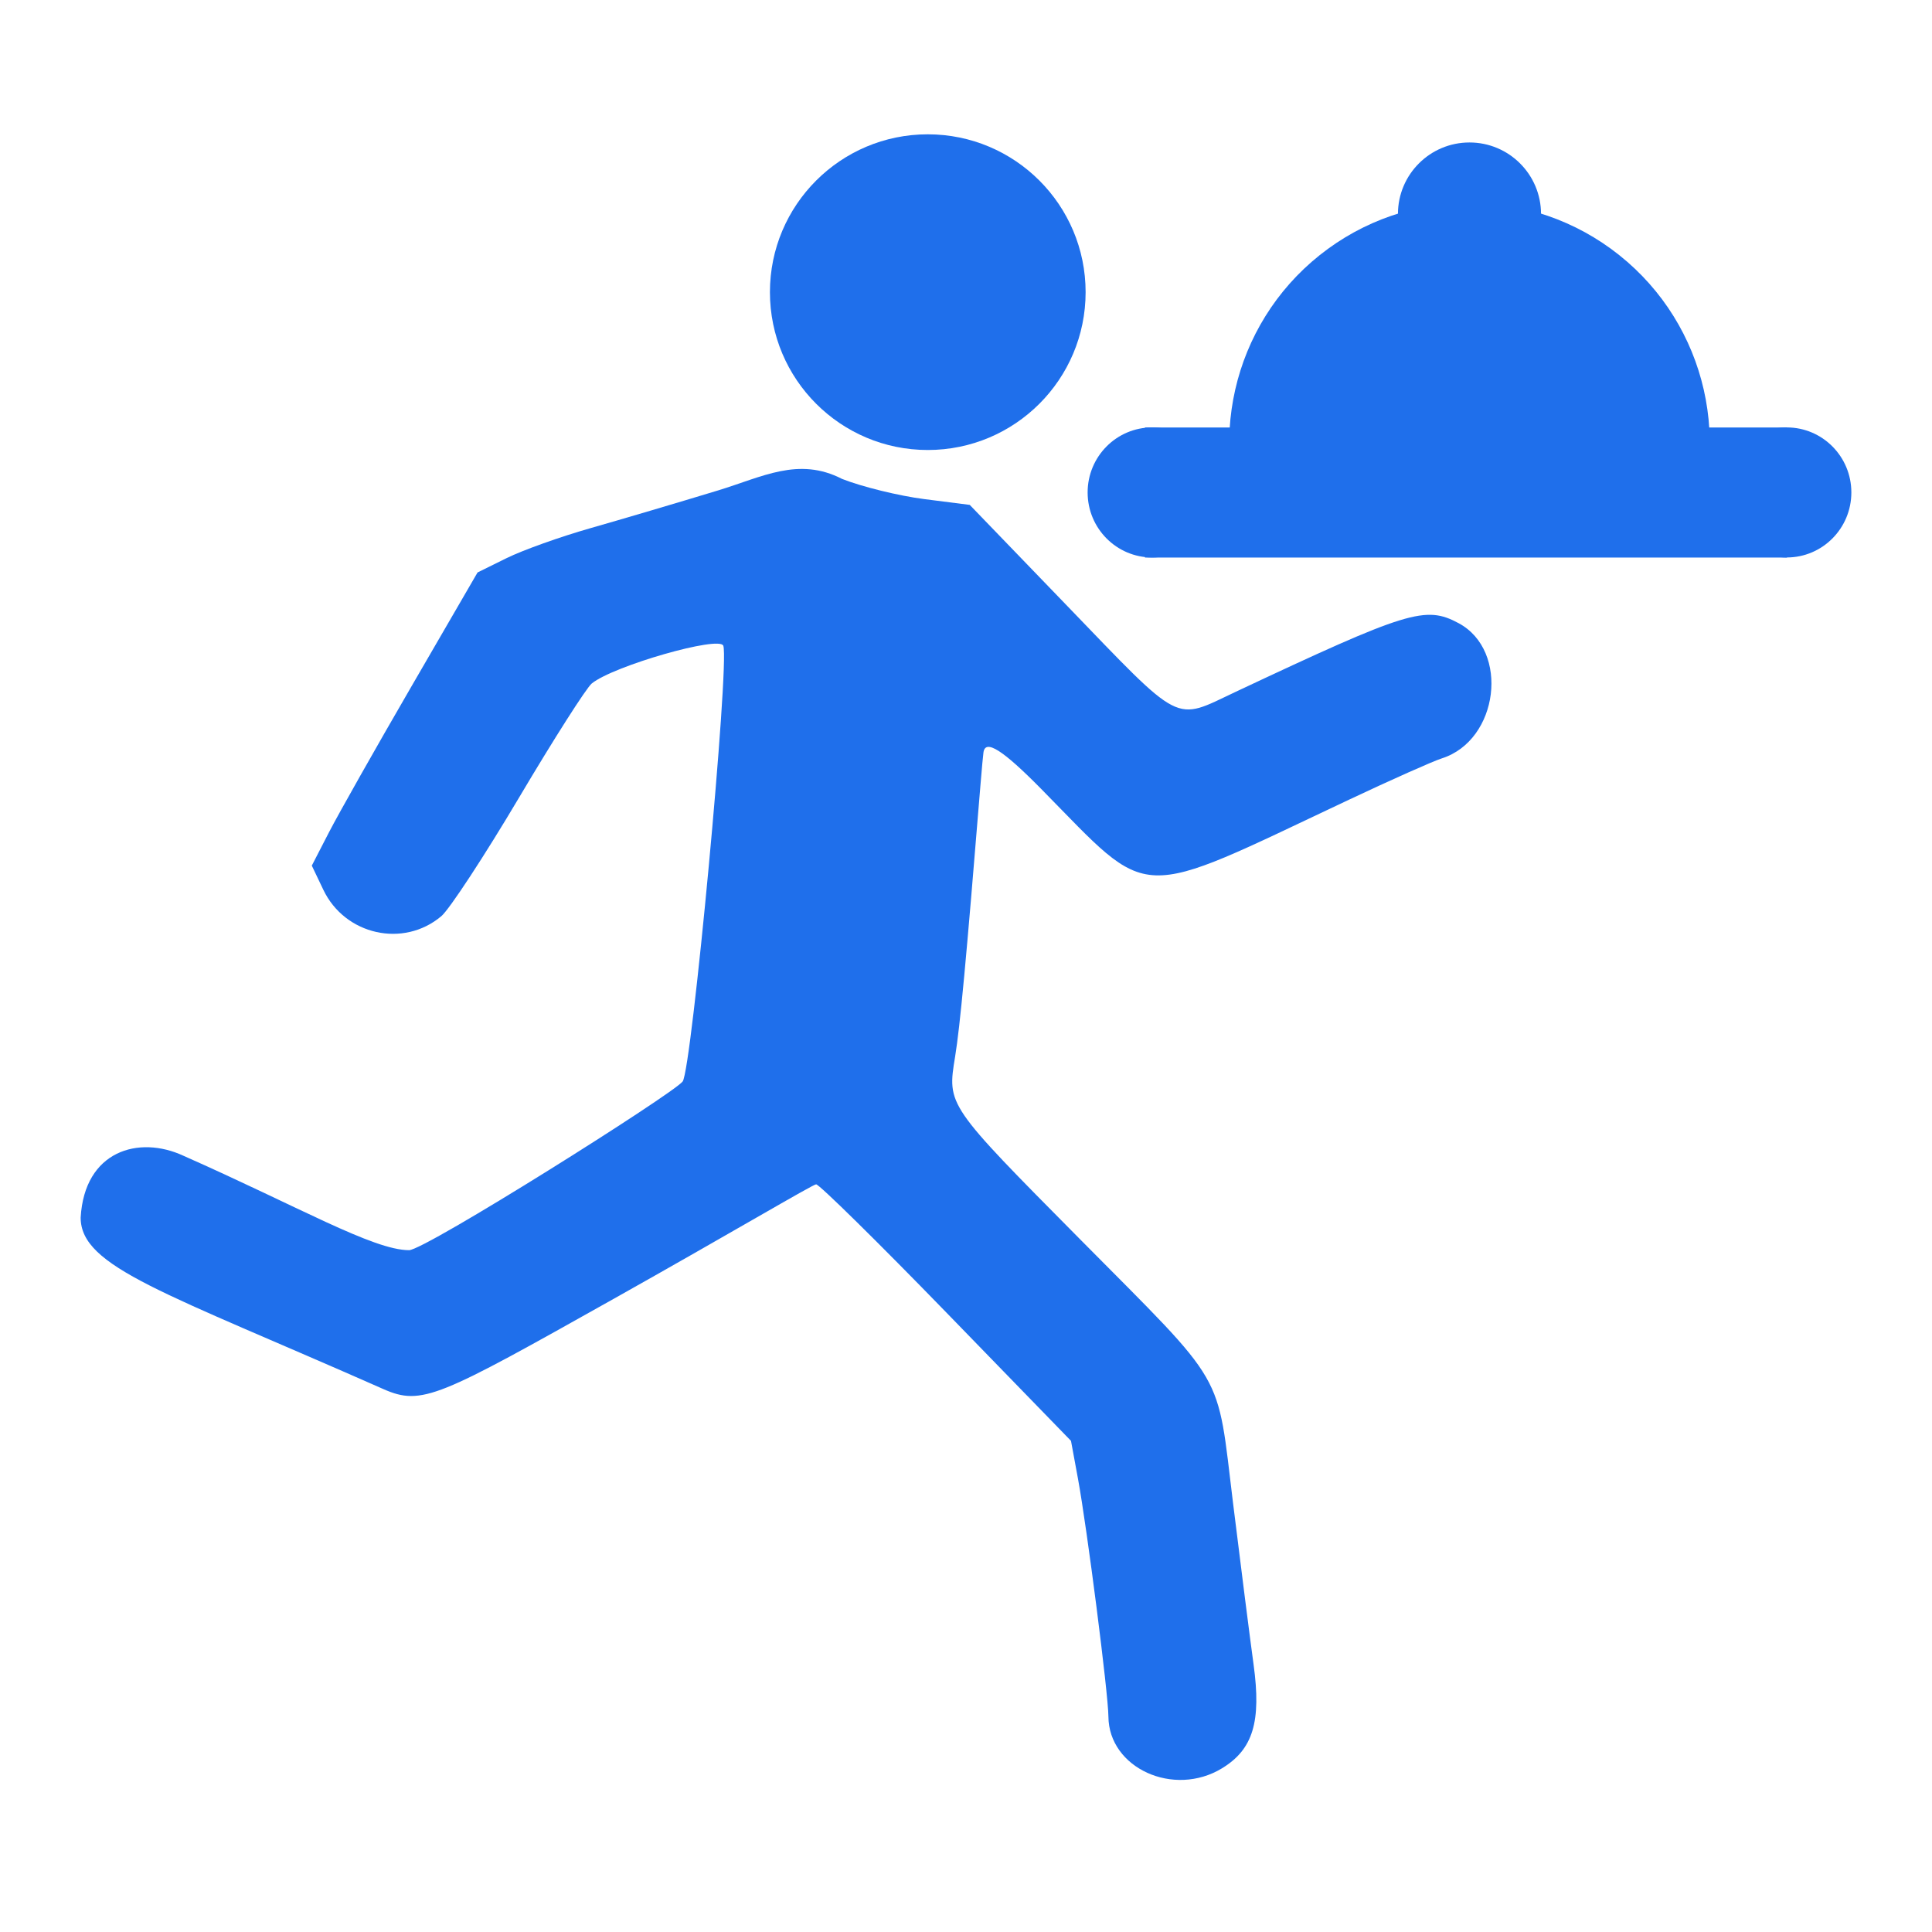
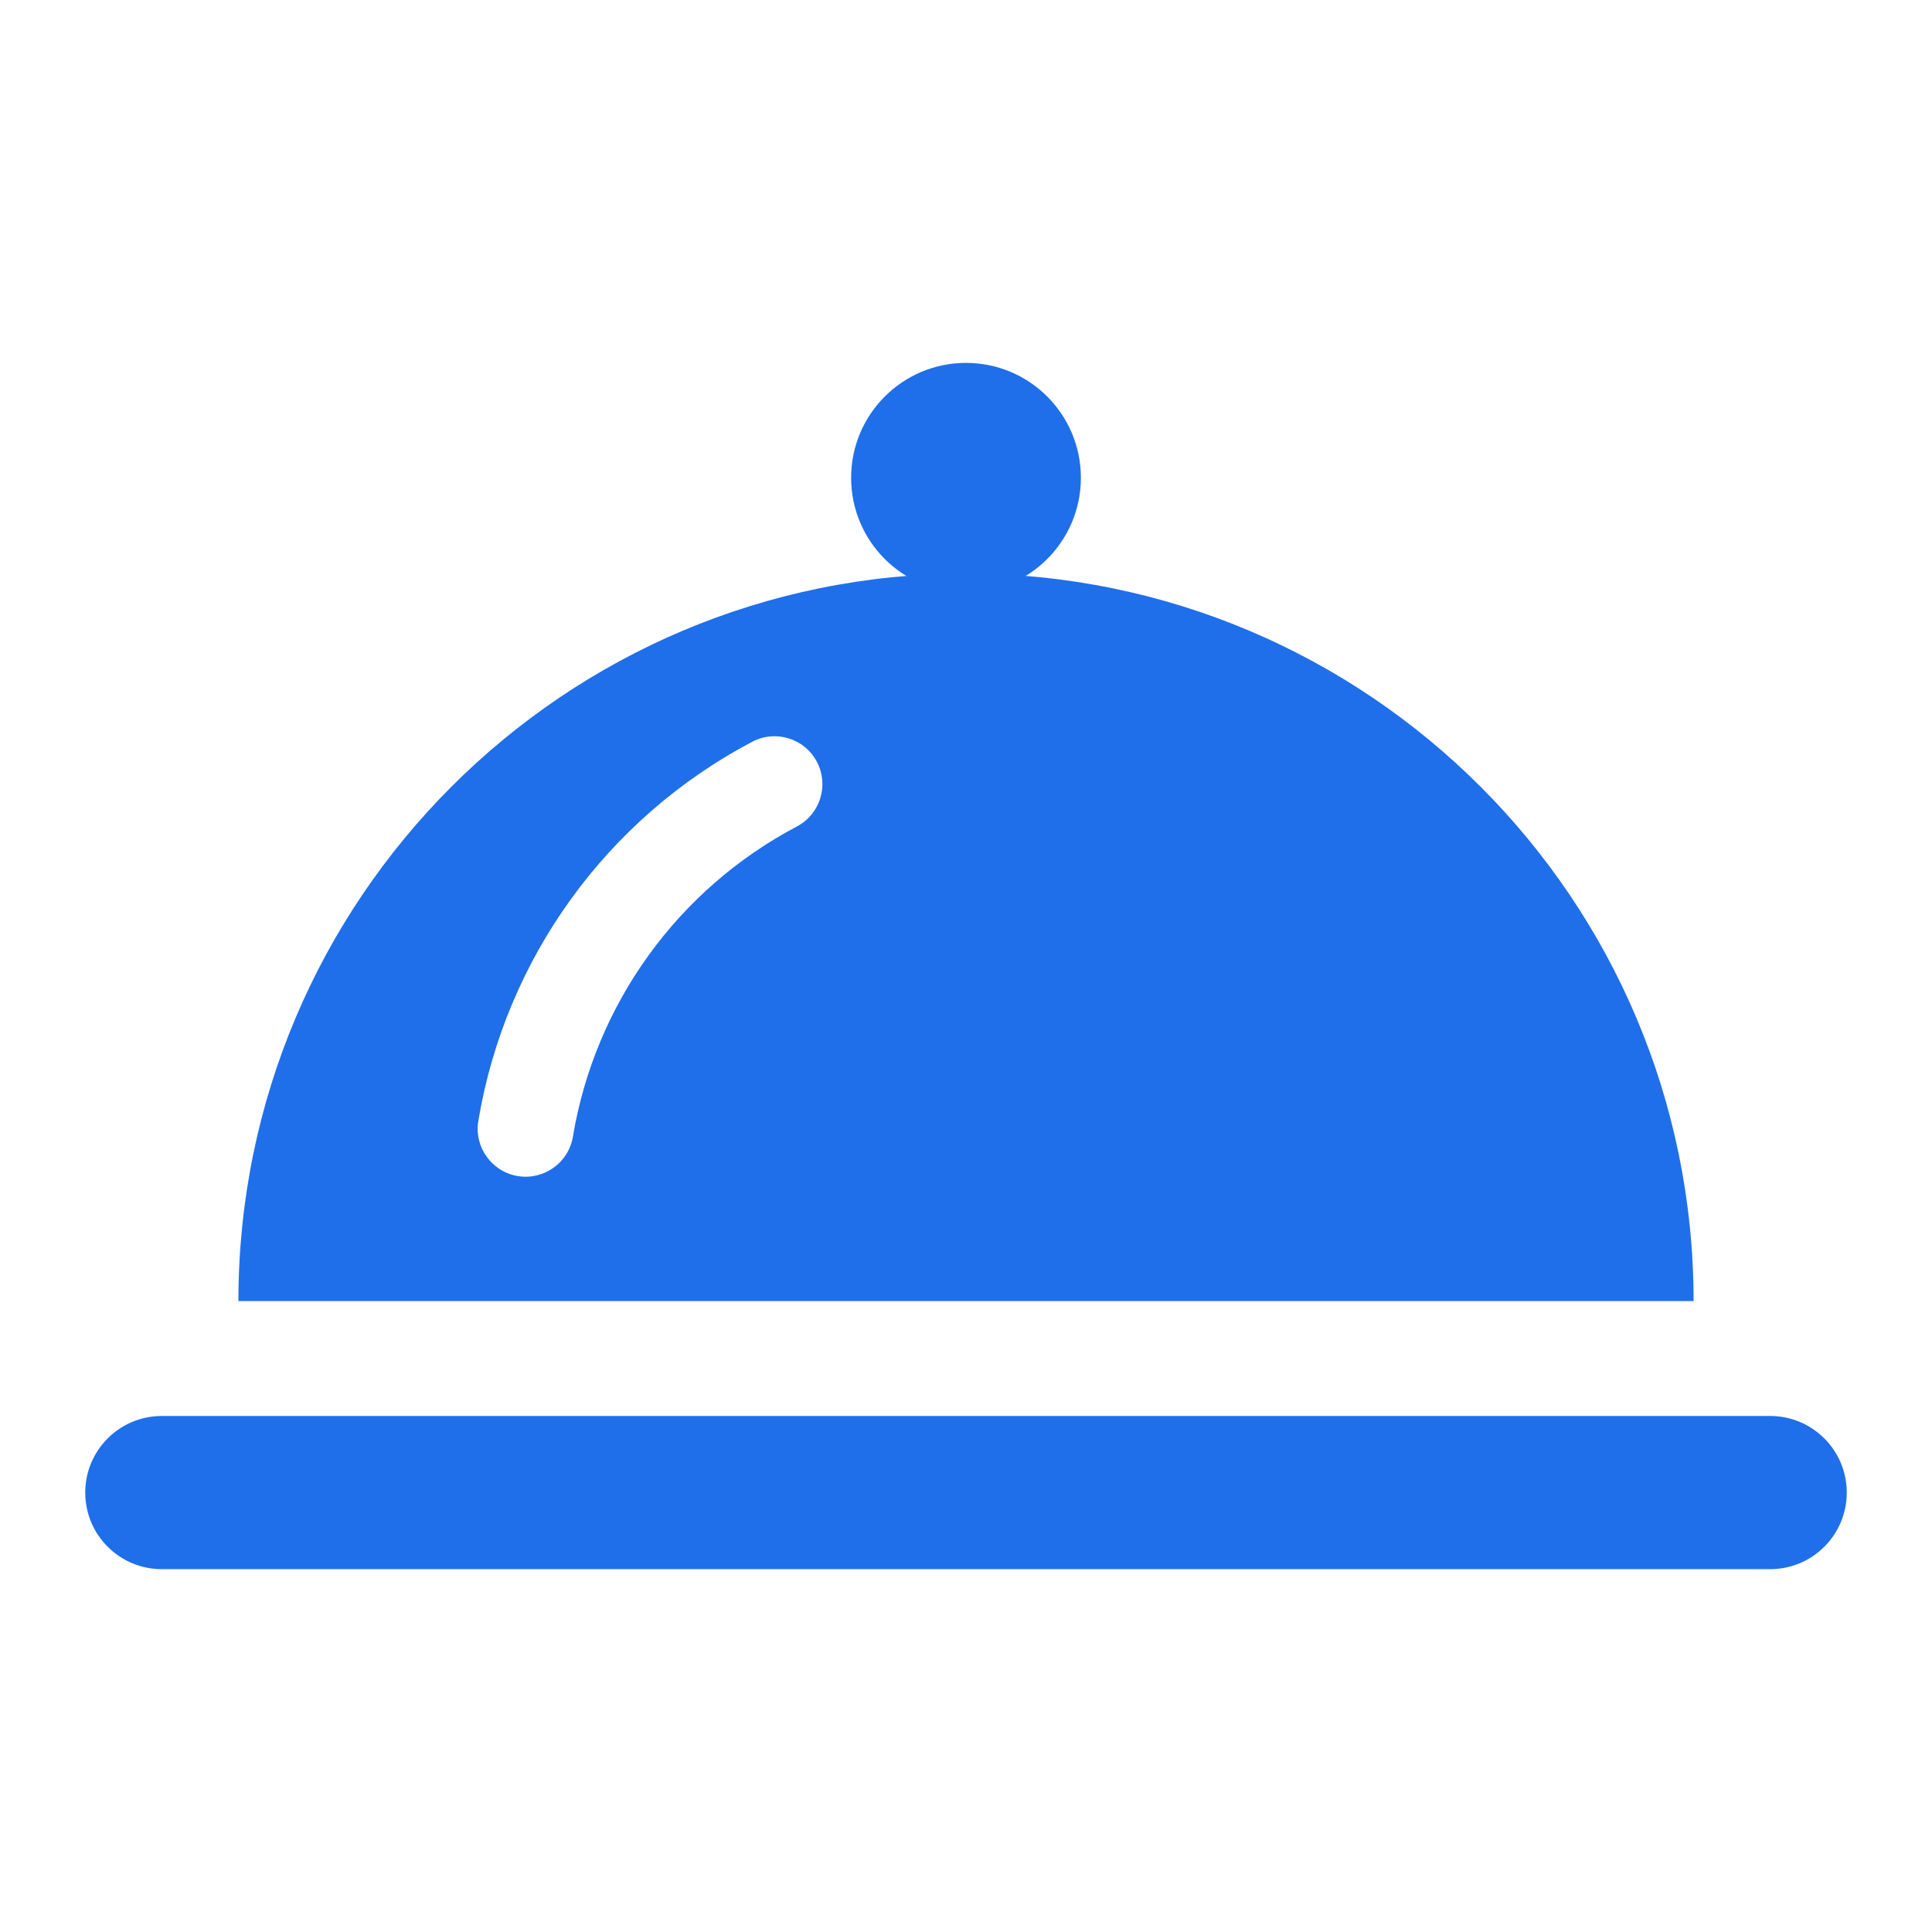
<svg xmlns="http://www.w3.org/2000/svg" viewBox="0 0 136 136" width="136" height="136">
  <style>.m{fill:#1f6feb}@media (prefers-color-scheme: dark){.m{fill:#4c8dff}}</style>
-   <g class="m" transform="translate(5.68,9.455)">
-     <g transform="translate(-42.822,-82.996)">
-       <path d="m 123.17,198.012 c 2.177,-1.328 2.768,-3.273 2.216,-7.297 -0.247,-1.799 -0.895,-6.893 -1.44,-11.321 -1.171,-9.511 -0.35,-8.095 -10.785,-18.627 -9.392,-9.48 -9.345,-9.411 -8.786,-12.845 0.351,-2.156 0.768,-6.627 1.795,-19.24 0.08,-0.988 0.171,-1.969 0.202,-2.181 0.138,-0.944 1.355,-0.173 4.065,2.578 7.892,8.009 6.388,7.957 21.675,0.751 2.977,-1.403 5.911,-2.71 6.521,-2.903 4.009,-1.273 4.794,-7.587 1.183,-9.52 -2.335,-1.25 -3.554,-0.874 -15.682,4.83 -4.414,2.076 -3.661,2.463 -11.966,-6.146 l -6.762,-7.009 -3.21,-0.409 c -1.765,-0.225 -4.365,-0.863 -5.776,-1.418 -3.07,-1.581 -5.625,-0.135 -8.725,0.807 -2.823,0.859 -6.864,2.054 -8.981,2.656 -2.117,0.602 -4.773,1.55 -5.902,2.107 l -2.053,1.013 -4.619,7.962 c -2.54,4.379 -5.166,9.022 -5.834,10.318 l -1.215,2.357 0.811,1.7 c 1.521,3.19 5.641,4.111 8.307,1.858 0.573,-0.485 3.037,-4.243 5.474,-8.353 2.437,-4.109 4.739,-7.722 5.116,-8.027 1.531,-1.243 9.016,-3.388 9.26,-2.654 0.442,1.325 -2.224,29.873 -2.864,30.673 -0.729,0.912 -18.14,11.873 -19.256,11.873 -2.528,0 -7.808,-3.076 -15.886,-6.647 -3.144,-1.459 -6.966,-0.353 -7.233,4.354 0,3.493 5.892,5.254 21.304,12.069 2.729,1.207 3.886,0.57 16.225,-6.355 8.162,-4.581 14.021,-8.056 14.242,-8.056 0.221,0 4.349,4.063 9.172,9.029 l 8.77,9.029 0.488,2.647 c 0.646,3.505 2.135,15.135 2.146,16.76 0.024,3.631 4.601,5.713 8.002,3.639 z" />
-       <circle cx="102.451" cy="94.107" r="11.111" />
-       <path d="M125.352,112.073 A16.912,16.912 0 1 1 155.816,112.073 Z" />
-       <rect x="117.742" y="103.634" width="45.188" height="9.155" />
-       <ellipse cx="118.248" cy="108.206" rx="4.544" ry="4.577" />
-       <ellipse cx="162.921" cy="108.206" rx="4.544" ry="4.577" />
-       <circle cx="140.584" cy="88.606" r="5.036" />
+   <g class="m" transform="translate(6,25.545)">
+     <g transform="scale(1.34783) translate(-4,-23)">
+       <path fill-rule="evenodd" d="M12 72A38 38 0 0 1 88 72ZM24.53 62.59A27.5 27.5 0 0 1 38.83 42.79A2.5 2.5 0 0 1 41.17 47.21A22.5 22.5 0 0 0 29.47 63.41A2.5 2.5 0 0 1 24.53 62.59Z" />
+       <circle cx="50" cy="29" r="6" />
+       <rect x="4" y="78" width="92" height="8" rx="4" />
    </g>
  </g>
</svg>
